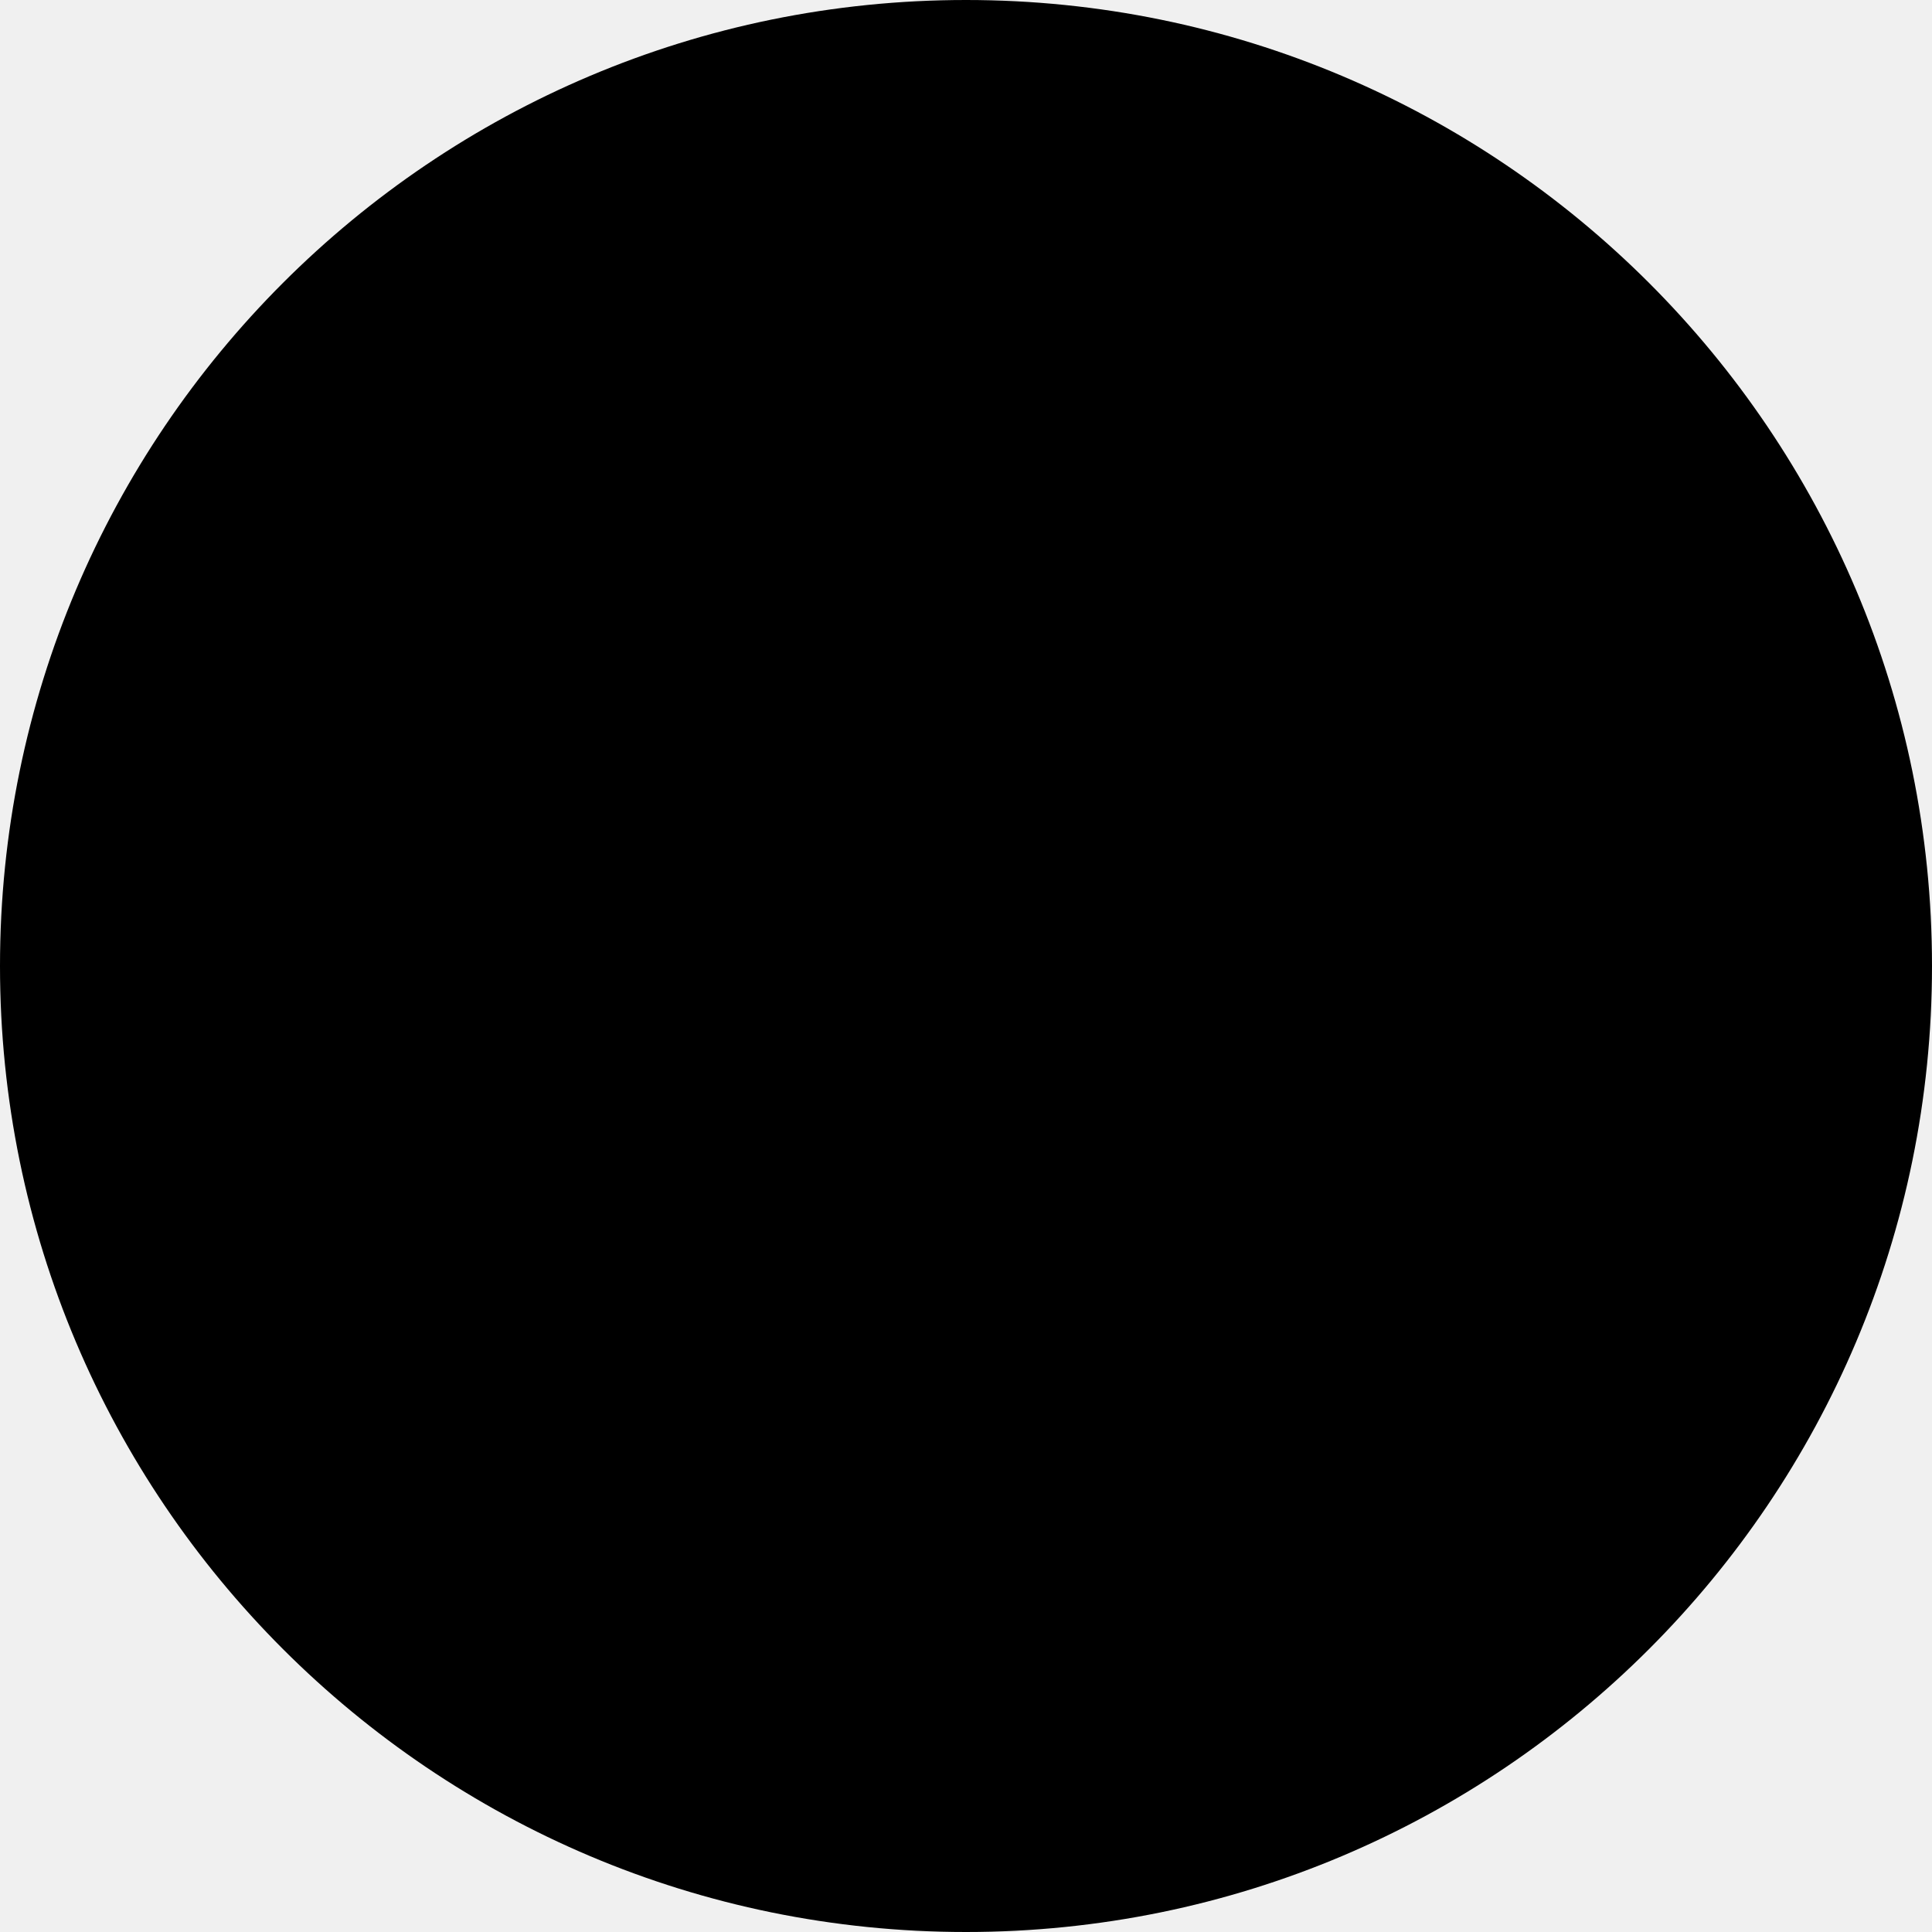
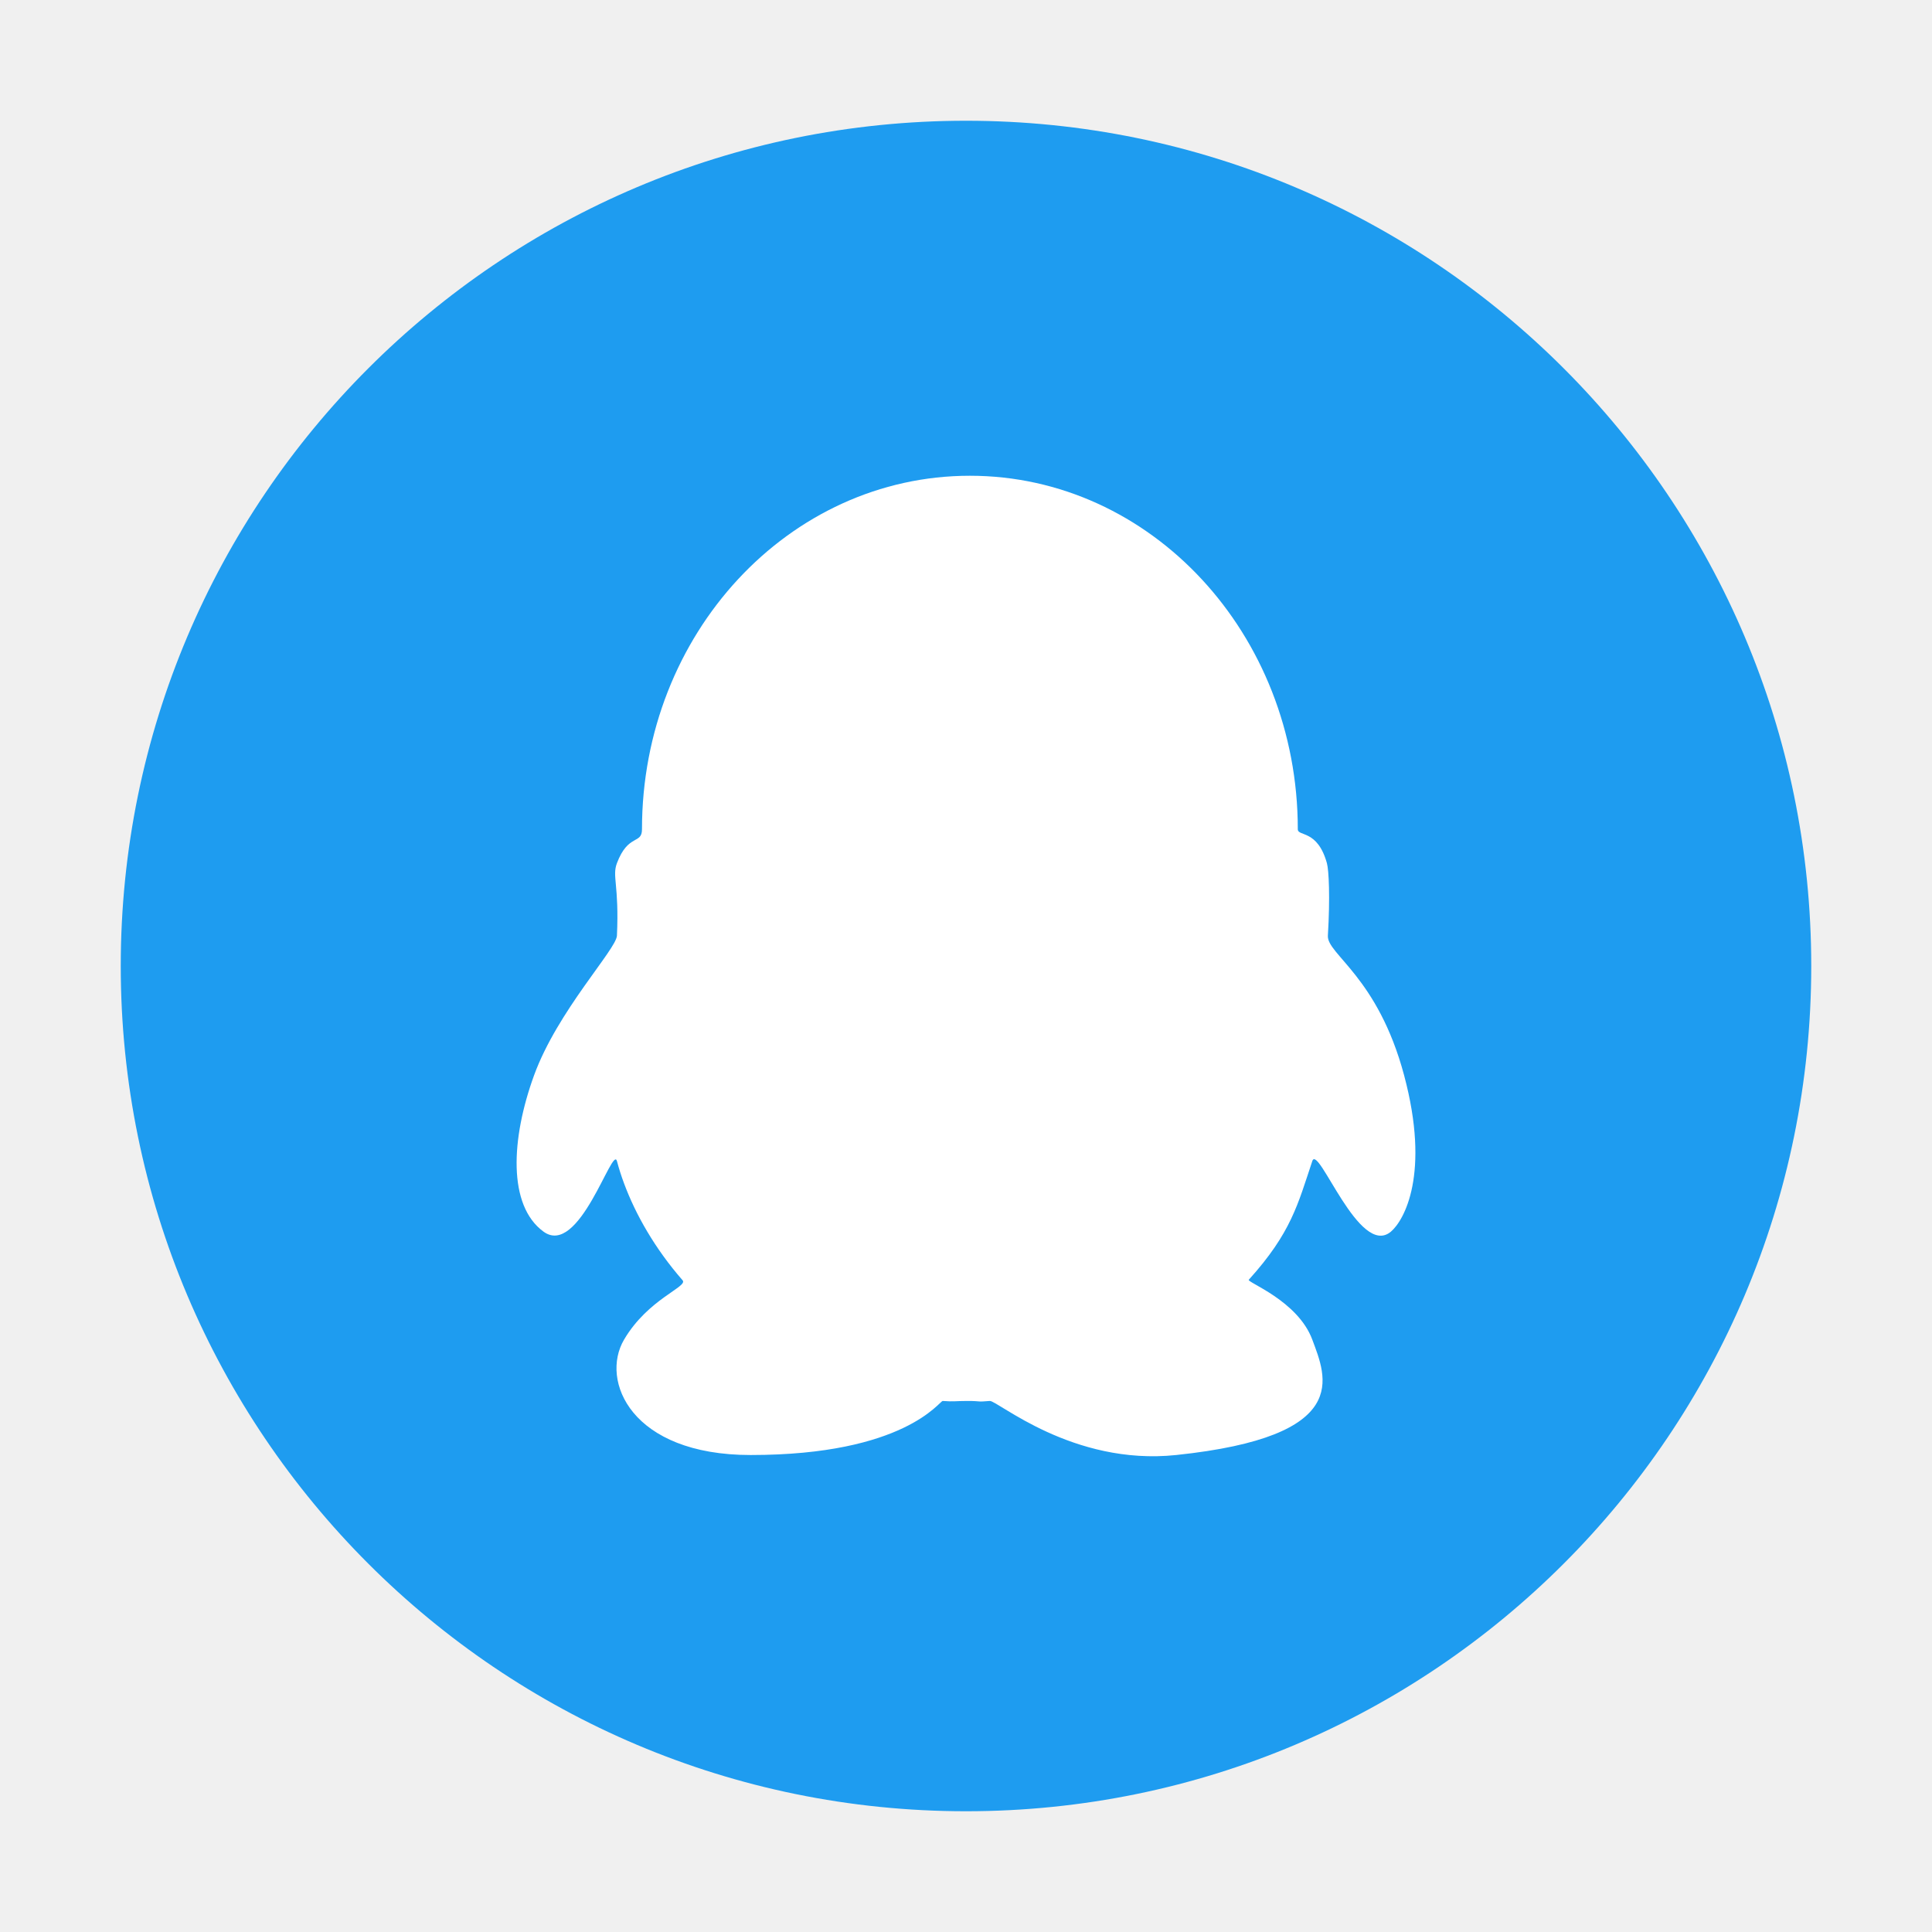
- <svg xmlns="http://www.w3.org/2000/svg" t="1614359322666" class="icon" viewBox="0 0 1024 1024" version="1.1" p-id="2976" width="200" height="200">
+ <svg xmlns="http://www.w3.org/2000/svg" t="1552226591301" class="icon" style="" viewBox="0 0 1024 1024" version="1.1" p-id="2554" width="200" height="200">
  <defs>
    <style type="text/css" />
  </defs>
-   <path d="M512 512m-512 0a512 512 0 1 0 1024 0 512 512 0 1 0-1024 0Z" fill="#000000" p-id="2977" />
-   <path d="M709.679 590.115c-9.158-56.692-47.593-93.836-47.593-93.836 5.492-51.479-14.662-60.614-14.662-60.614C643.2 276.422 514.7 279.215 512 279.284c-2.7-0.07-131.212-2.863-135.424 156.393 0 0-20.154 9.146-14.662 60.614 0 0-38.435 37.143-47.593 93.847 0 0-4.887 95.791 43.939 11.729 0 0 10.996 31.93 31.127 60.614 0 0-36.015 13.033-32.943 46.918 0 0-1.233 37.783 76.916 35.2 0 0 54.924-4.55 71.401-29.324h14.534c16.477 24.774 71.412 29.324 71.412 29.324 78.115 2.607 76.893-35.2 76.893-35.2 3.037-33.873-32.954-46.918-32.954-46.918 20.131-28.684 31.127-60.614 31.127-60.614 48.78 84.061 43.904-11.753 43.904-11.753z" p-id="2978" />
+   <path d="M64 512a448 448 0 1 0 896 0 448 448 0 1 0-896 0z" fill="#1E9CF0" p-id="2555" />
+   <path d="M326.988 457.489c-2.675 7.064 1.243 11.537 0 38.438-0.336 7.237-31.537 39.988-43.919 74.005-12.284 33.743-13.974 68.997 4.992 82.853 18.963 13.853 36.617-46.118 38.927-37.394a127.703 127.703 0 0 0 3.772 11.837c6.069 16.346 16.261 34.438 31.035 51.355 3.002 3.436-18.278 9.755-31.035 31.456-12.757 21.697 3.654 61.15 67.094 61.15 81.848 0 100.143-28.774 101.81-28.65 6.095 0.46 6.516 0 12.976 0 7.906 0 4.633 0.636 11.977 0 3.967-0.343 43.747 34.441 98.815 28.65 93.826-9.863 79.48-41.306 72.113-61.15-7.684-20.715-34.865-30.418-33.665-31.746 22.477-24.839 26.036-40.089 33.665-62.902 3.139-9.377 24.911 51.597 41.678 37.394 6.985-5.919 20.96-30.578 6.985-82.853-13.974-52.279-40.993-64.2-40.405-74.005 1.224-20.402 0.512-34.728-0.519-38.438-4.989-17.971-15.423-14.004-15.423-17.971 0-103.477-77.812-187.358-173.798-187.358-95.989 0-173.798 83.881-173.798 187.358-0.001 8.212-7.29 2.144-13.277 17.971z" fill="#FFFFFF" p-id="2556" />
</svg>
